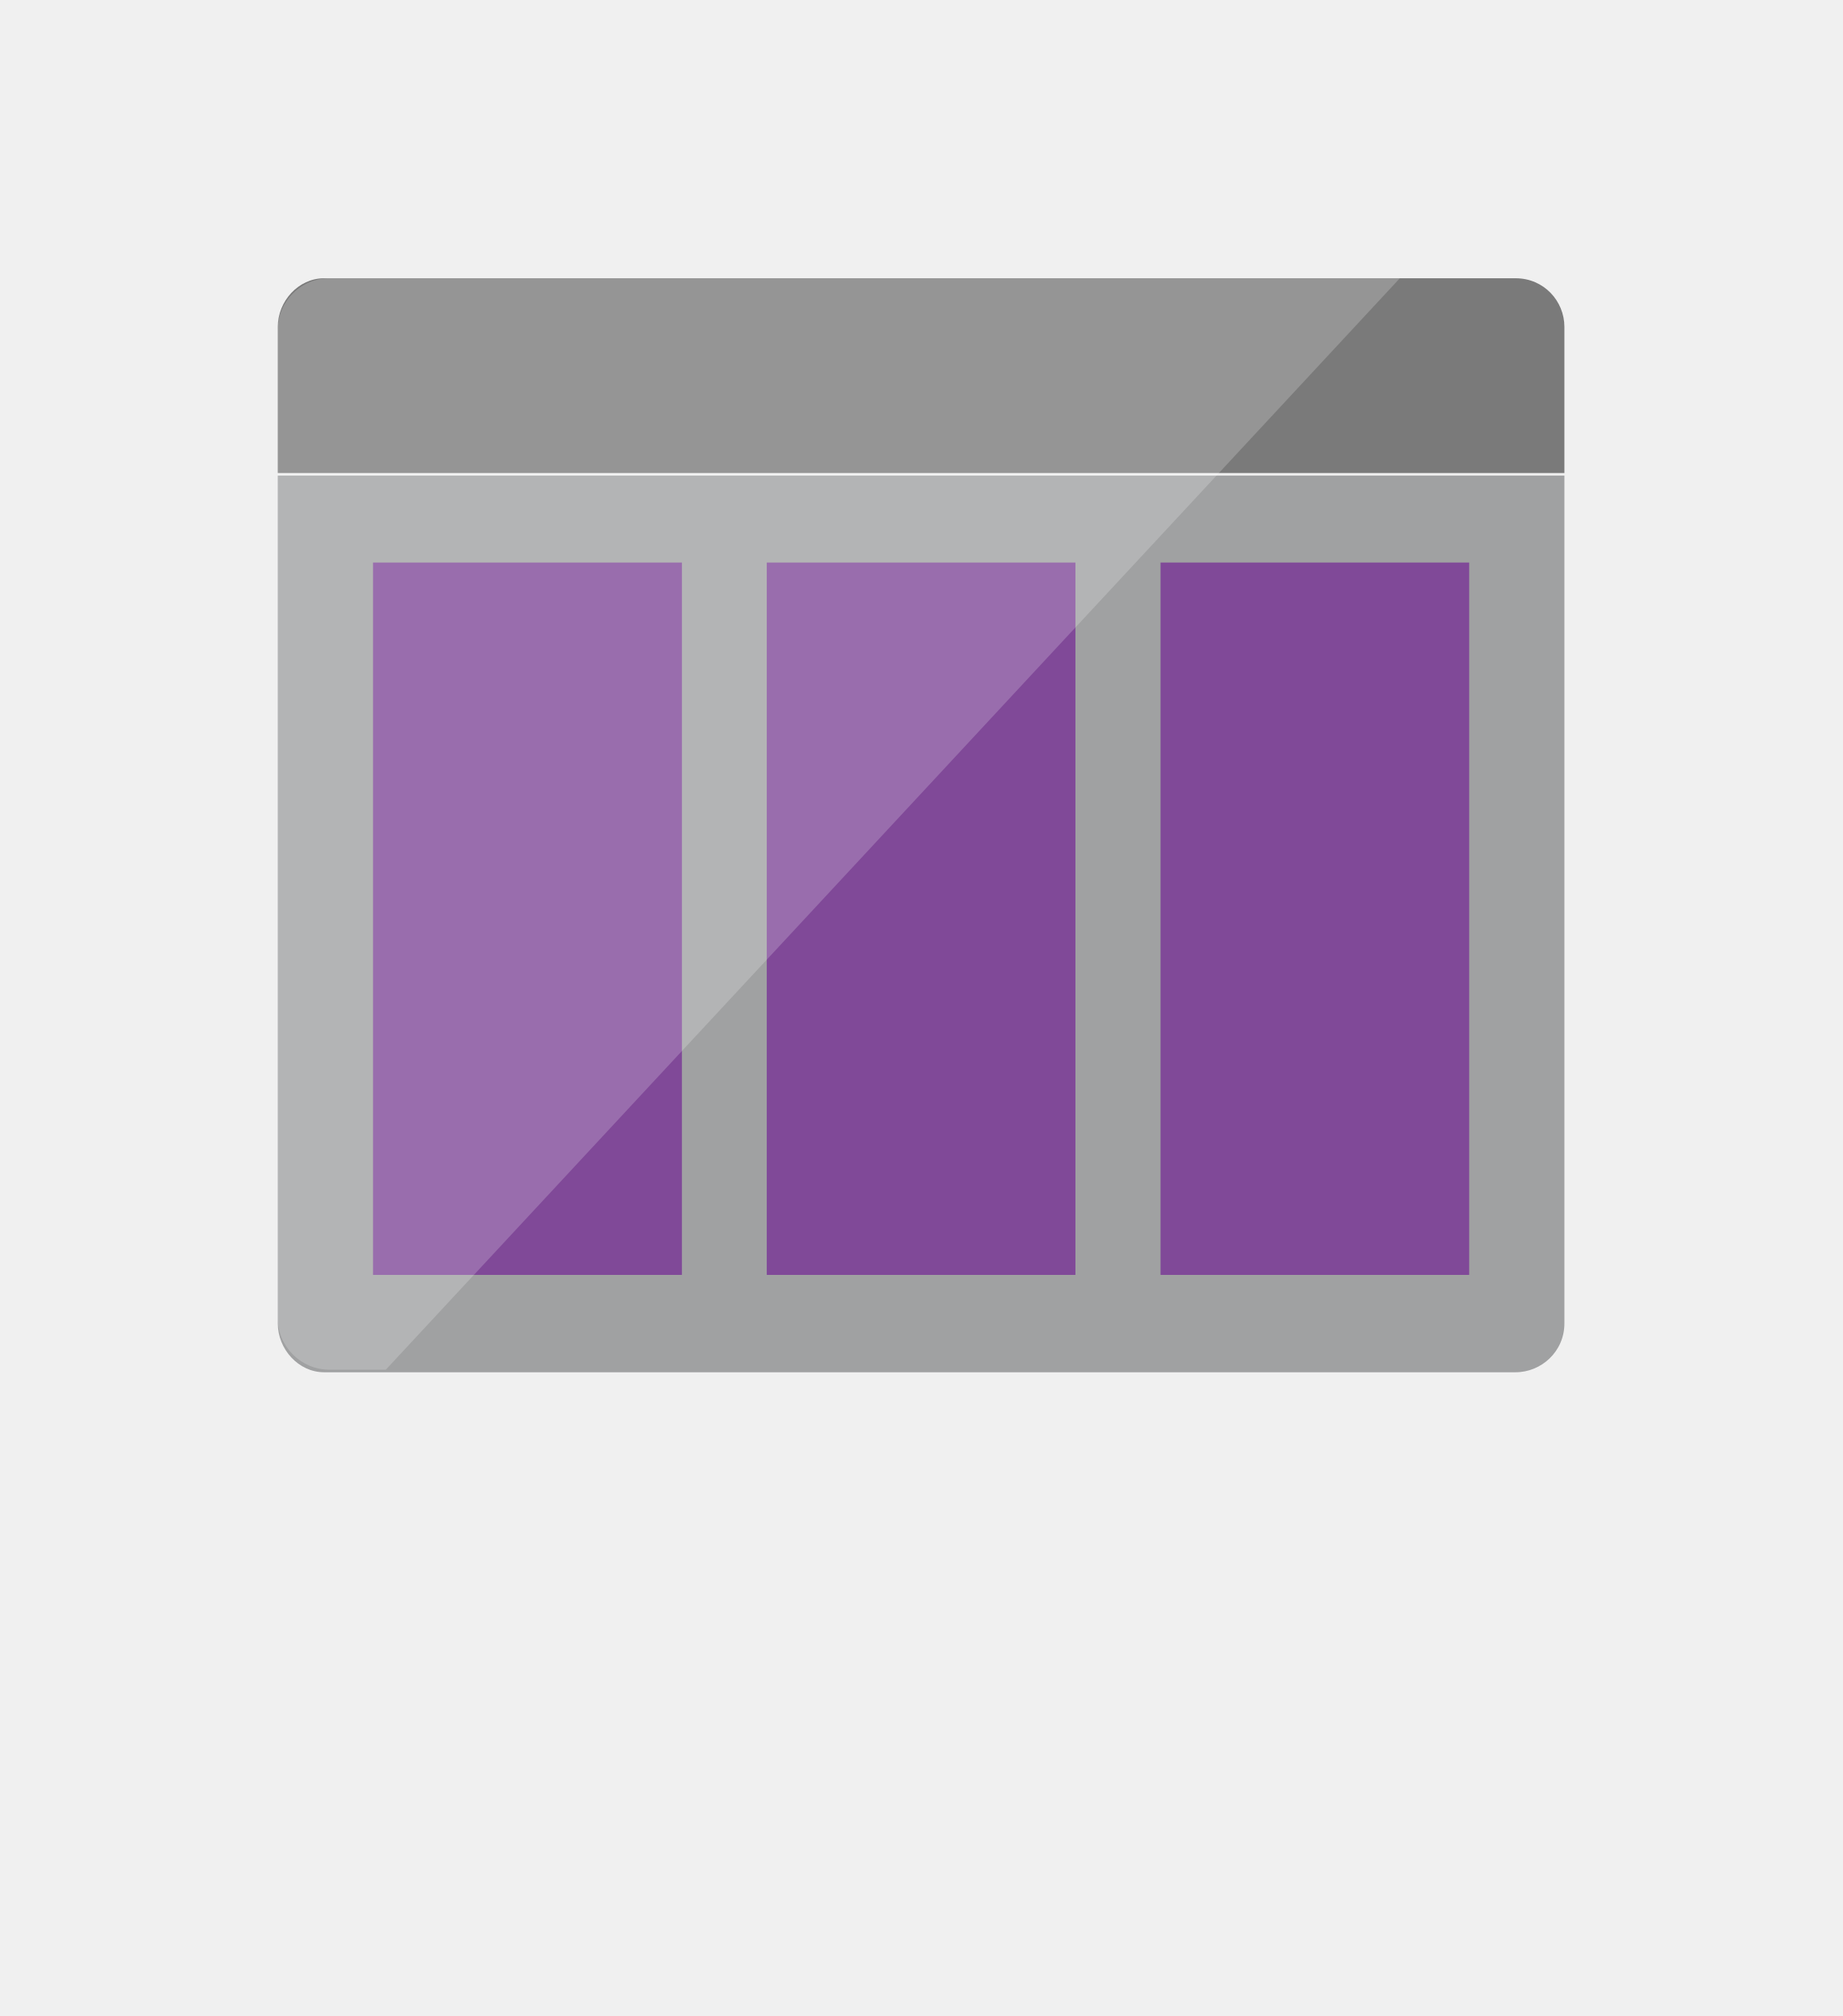
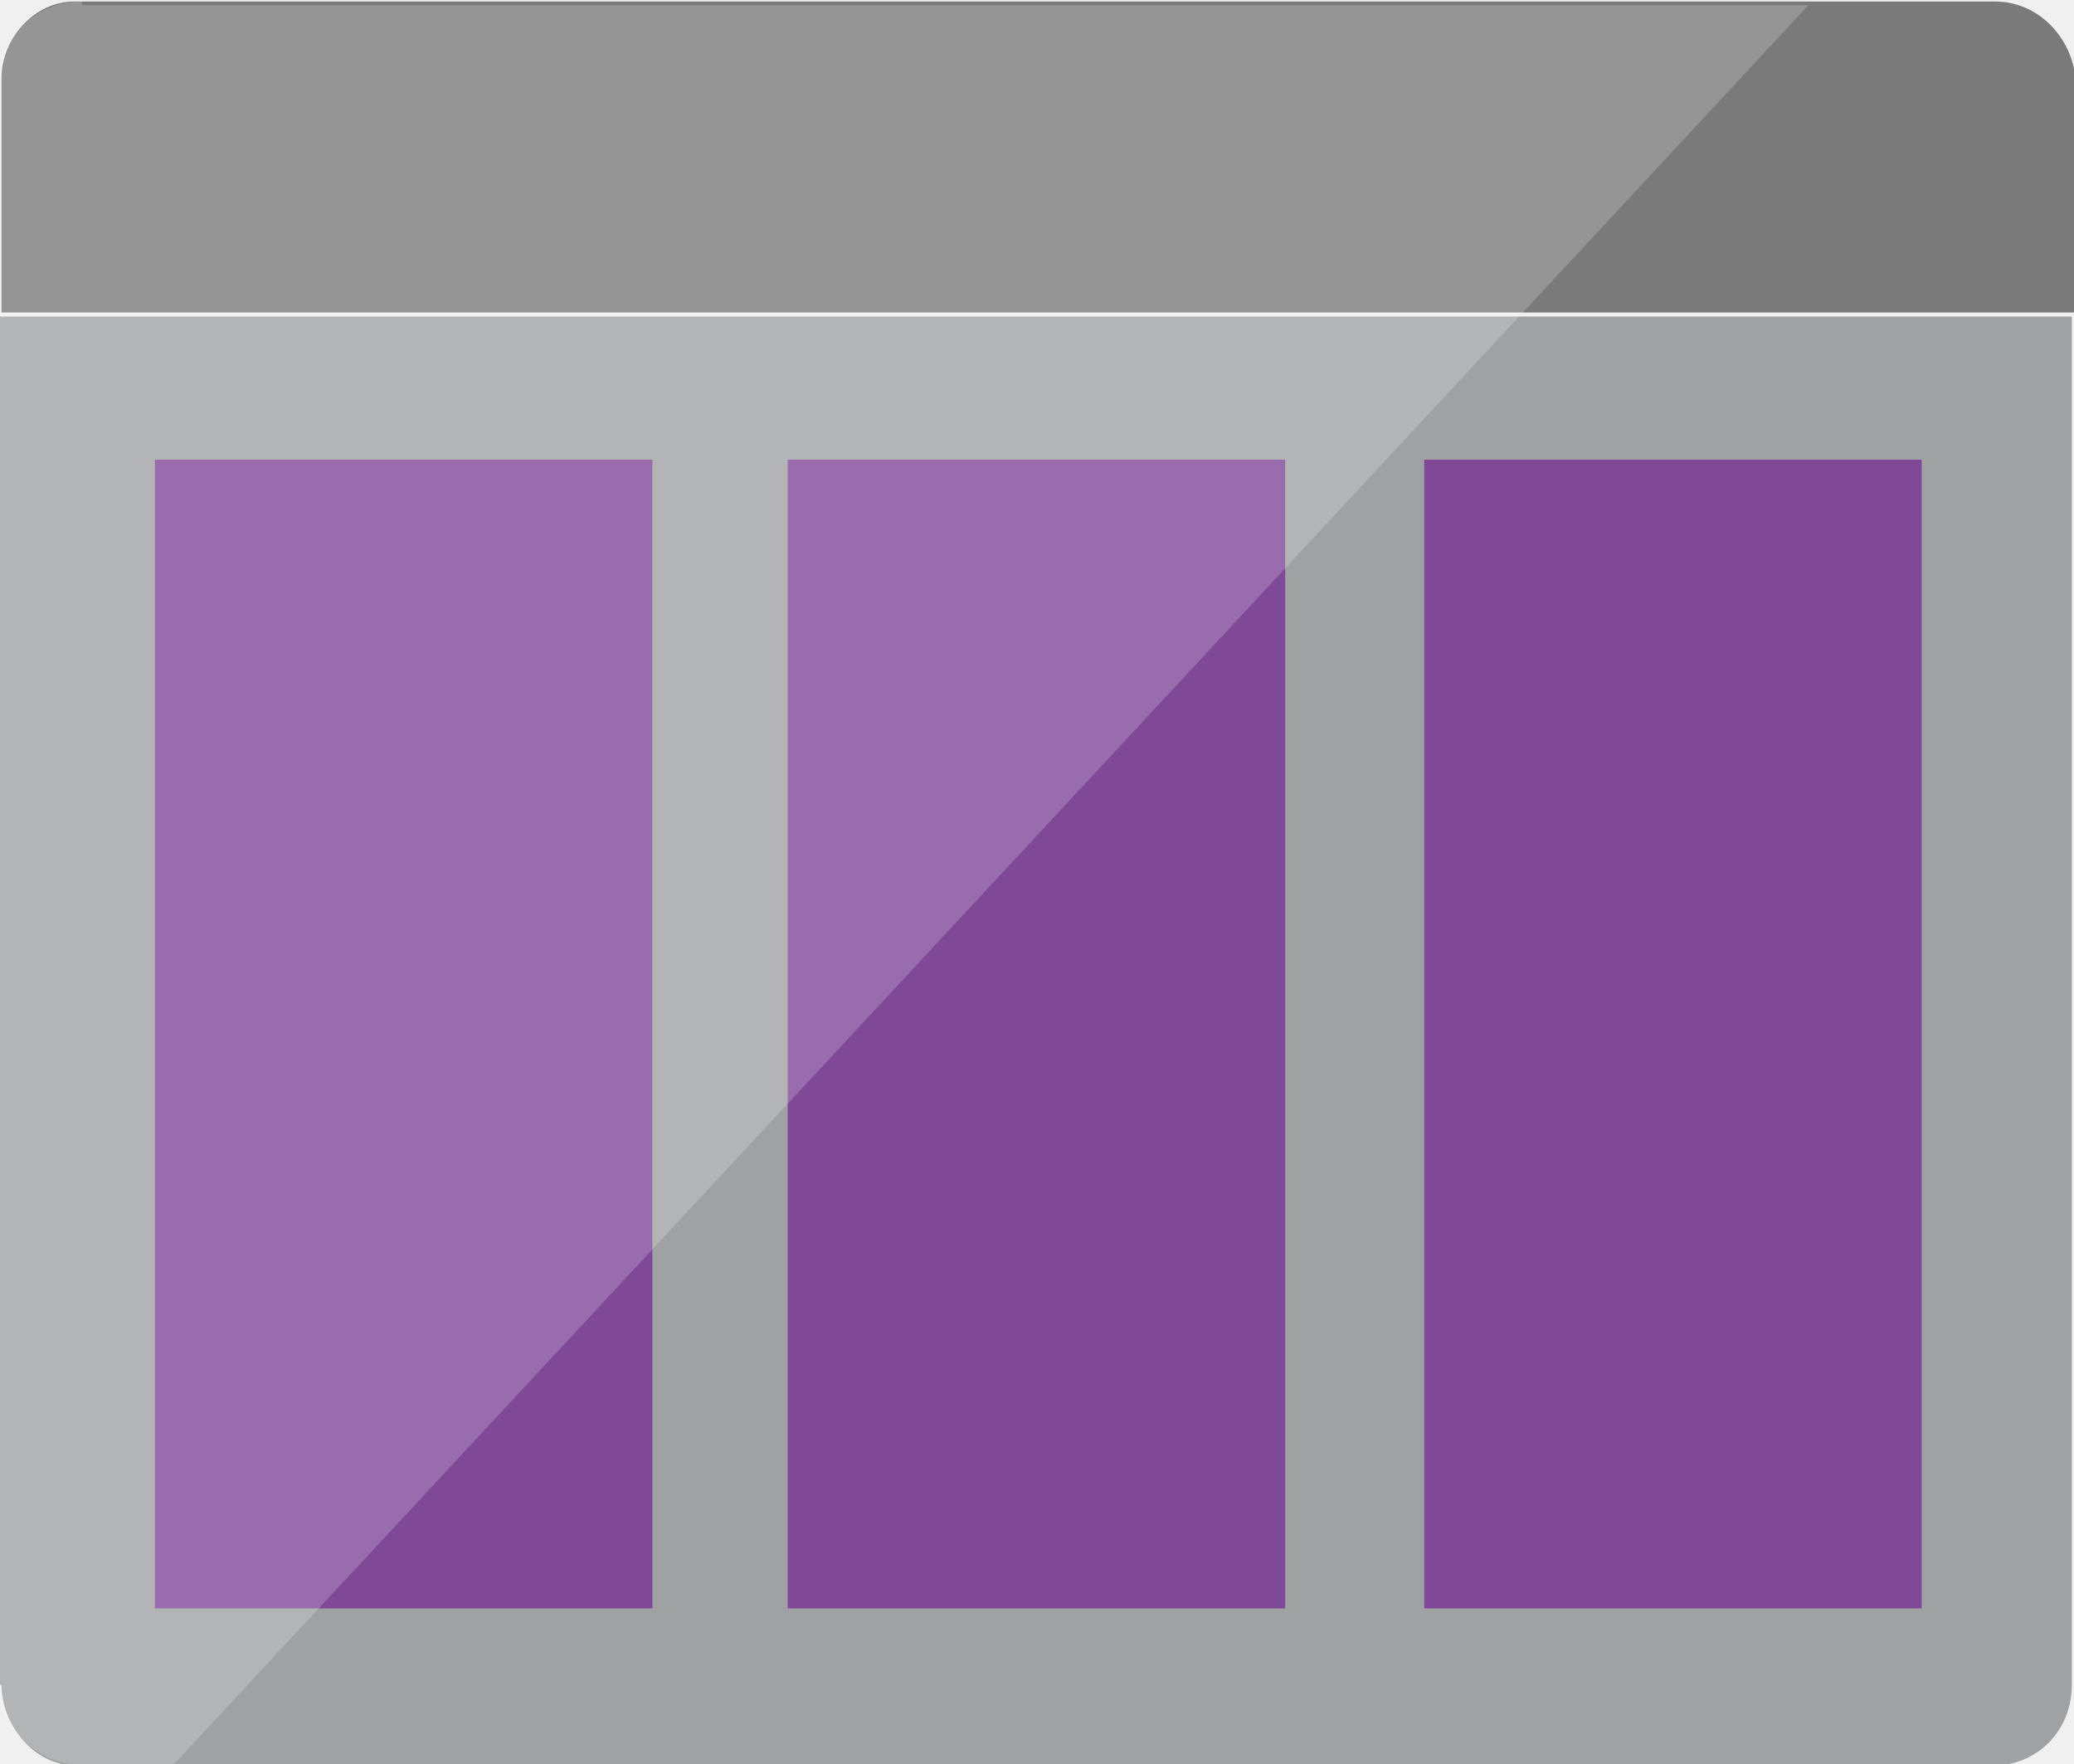
- <svg xmlns="http://www.w3.org/2000/svg" width="1.127in" height="1.233in" viewBox="0 0 81.173 88.775" xml:space="preserve" color-interpolation-filters="sRGB" class="st5">
+ <svg xmlns="http://www.w3.org/2000/svg" version="1.1" id="Layer_1" x="0px" y="0px" viewBox="0 0 56.7 48.2" style="enable-background:new 0 0 56.7 48.2;" xml:space="preserve">
  <style type="text/css">
- 	
- 		.st1 {fill:#a0a1a2;stroke:none;stroke-linecap:butt;stroke-width:12.24}
- 		.st2 {fill:#7a7a7a;stroke:none;stroke-linecap:butt;stroke-width:12.24}
- 		.st3 {fill:#804998;stroke:none;stroke-linecap:butt;stroke-width:12.24}
- 		.st4 {fill:#ffffff;fill-opacity:0.2;stroke:none;stroke-linecap:butt;stroke-width:12.24}
- 		.st5 {fill:none;fill-rule:evenodd;font-size:12px;overflow:visible;stroke-linecap:square;stroke-miterlimit:3}
- 	
- 	</style>
+ 	.st0{fill-rule:evenodd;clip-rule:evenodd;fill:#A0A1A2;}
+ 	.st1{fill-rule:evenodd;clip-rule:evenodd;fill:#7A7A7A;}
+ 	.st2{fill-rule:evenodd;clip-rule:evenodd;fill:#804998;}
+ 	.st3{fill-rule:evenodd;clip-rule:evenodd;fill:#FFFFFF;fill-opacity:0.2;}
+ </style>
  <g>
    <g id="group462-1" transform="translate(12.24,-28.3465)">
      <g id="group463-2">
        <g id="shape464-3">
-           <path d="M0 86.63 C0 87.76 0.91 88.78 2.04 88.78 L54.54 88.78 C55.67 88.78 56.69 87.87 56.69 86.63 L56.69 49.28          L0 49.28 L0 86.63 Z" class="st1" />
+           <path class="st0" d="M-12.2,74.4c0,1.1,0.9,2.2,2,2.2h52.5c1.1,0,2.1-0.9,2.1-2.2V37h-56.7V74.4z" />
        </g>
        <g id="shape465-5" transform="translate(0,-39.612)">
-           <path d="M54.54 80.2 L2.04 80.2 C0.91 80.2 0 81.21 0 82.34 L0 88.78 L56.69 88.78 L56.69 82.34 C56.69 81.21 55.79          80.2 54.54 80.2 Z" class="st2" />
+           <path class="st1" d="M42.3,68h-52.5c-1.1,0-2,1-2,2.1v6.4h56.7v-6.4C44.4,69,43.5,68,42.3,68z" />
        </g>
        <g id="shape466-7" transform="translate(4.19528,-4.28848)">
-           <path d="M0 57.4 L13.61 57.4 L13.61 88.78 L0 88.78 L0 57.4 ZM17.35 57.4 L30.95 57.4 L30.95 88.78 L17.35 88.78          L17.35 57.4 ZM34.7 57.4 L48.3 57.4 L48.3 88.78 L34.7 88.78 L34.7 57.4 Z" class="st3" />
+           <path class="st2" d="M-12.2,45.2H1.4v31.4h-13.6V45.2z M5.1,45.2h13.6v31.4H5.1V45.2z M22.5,45.2h13.6v31.4H22.5V45.2z" />
        </g>
        <g id="shape467-9" transform="translate(0,-0.112855)">
-           <path d="M2.27 40.7 C1.02 40.7 0 41.72 0 42.96 L0 86.52 C0 87.76 1.02 88.78 2.27 88.78 L4.76 88.78 L49.44 40.7          L2.27 40.7 Z" class="st4" />
+           <path class="st3" d="M-10,28.5c-1.3,0-2.3,1-2.3,2.3v43.6c0,1.2,1,2.3,2.3,2.3h2.5l44.7-48.1H-10z" />
        </g>
      </g>
    </g>
  </g>
</svg>
